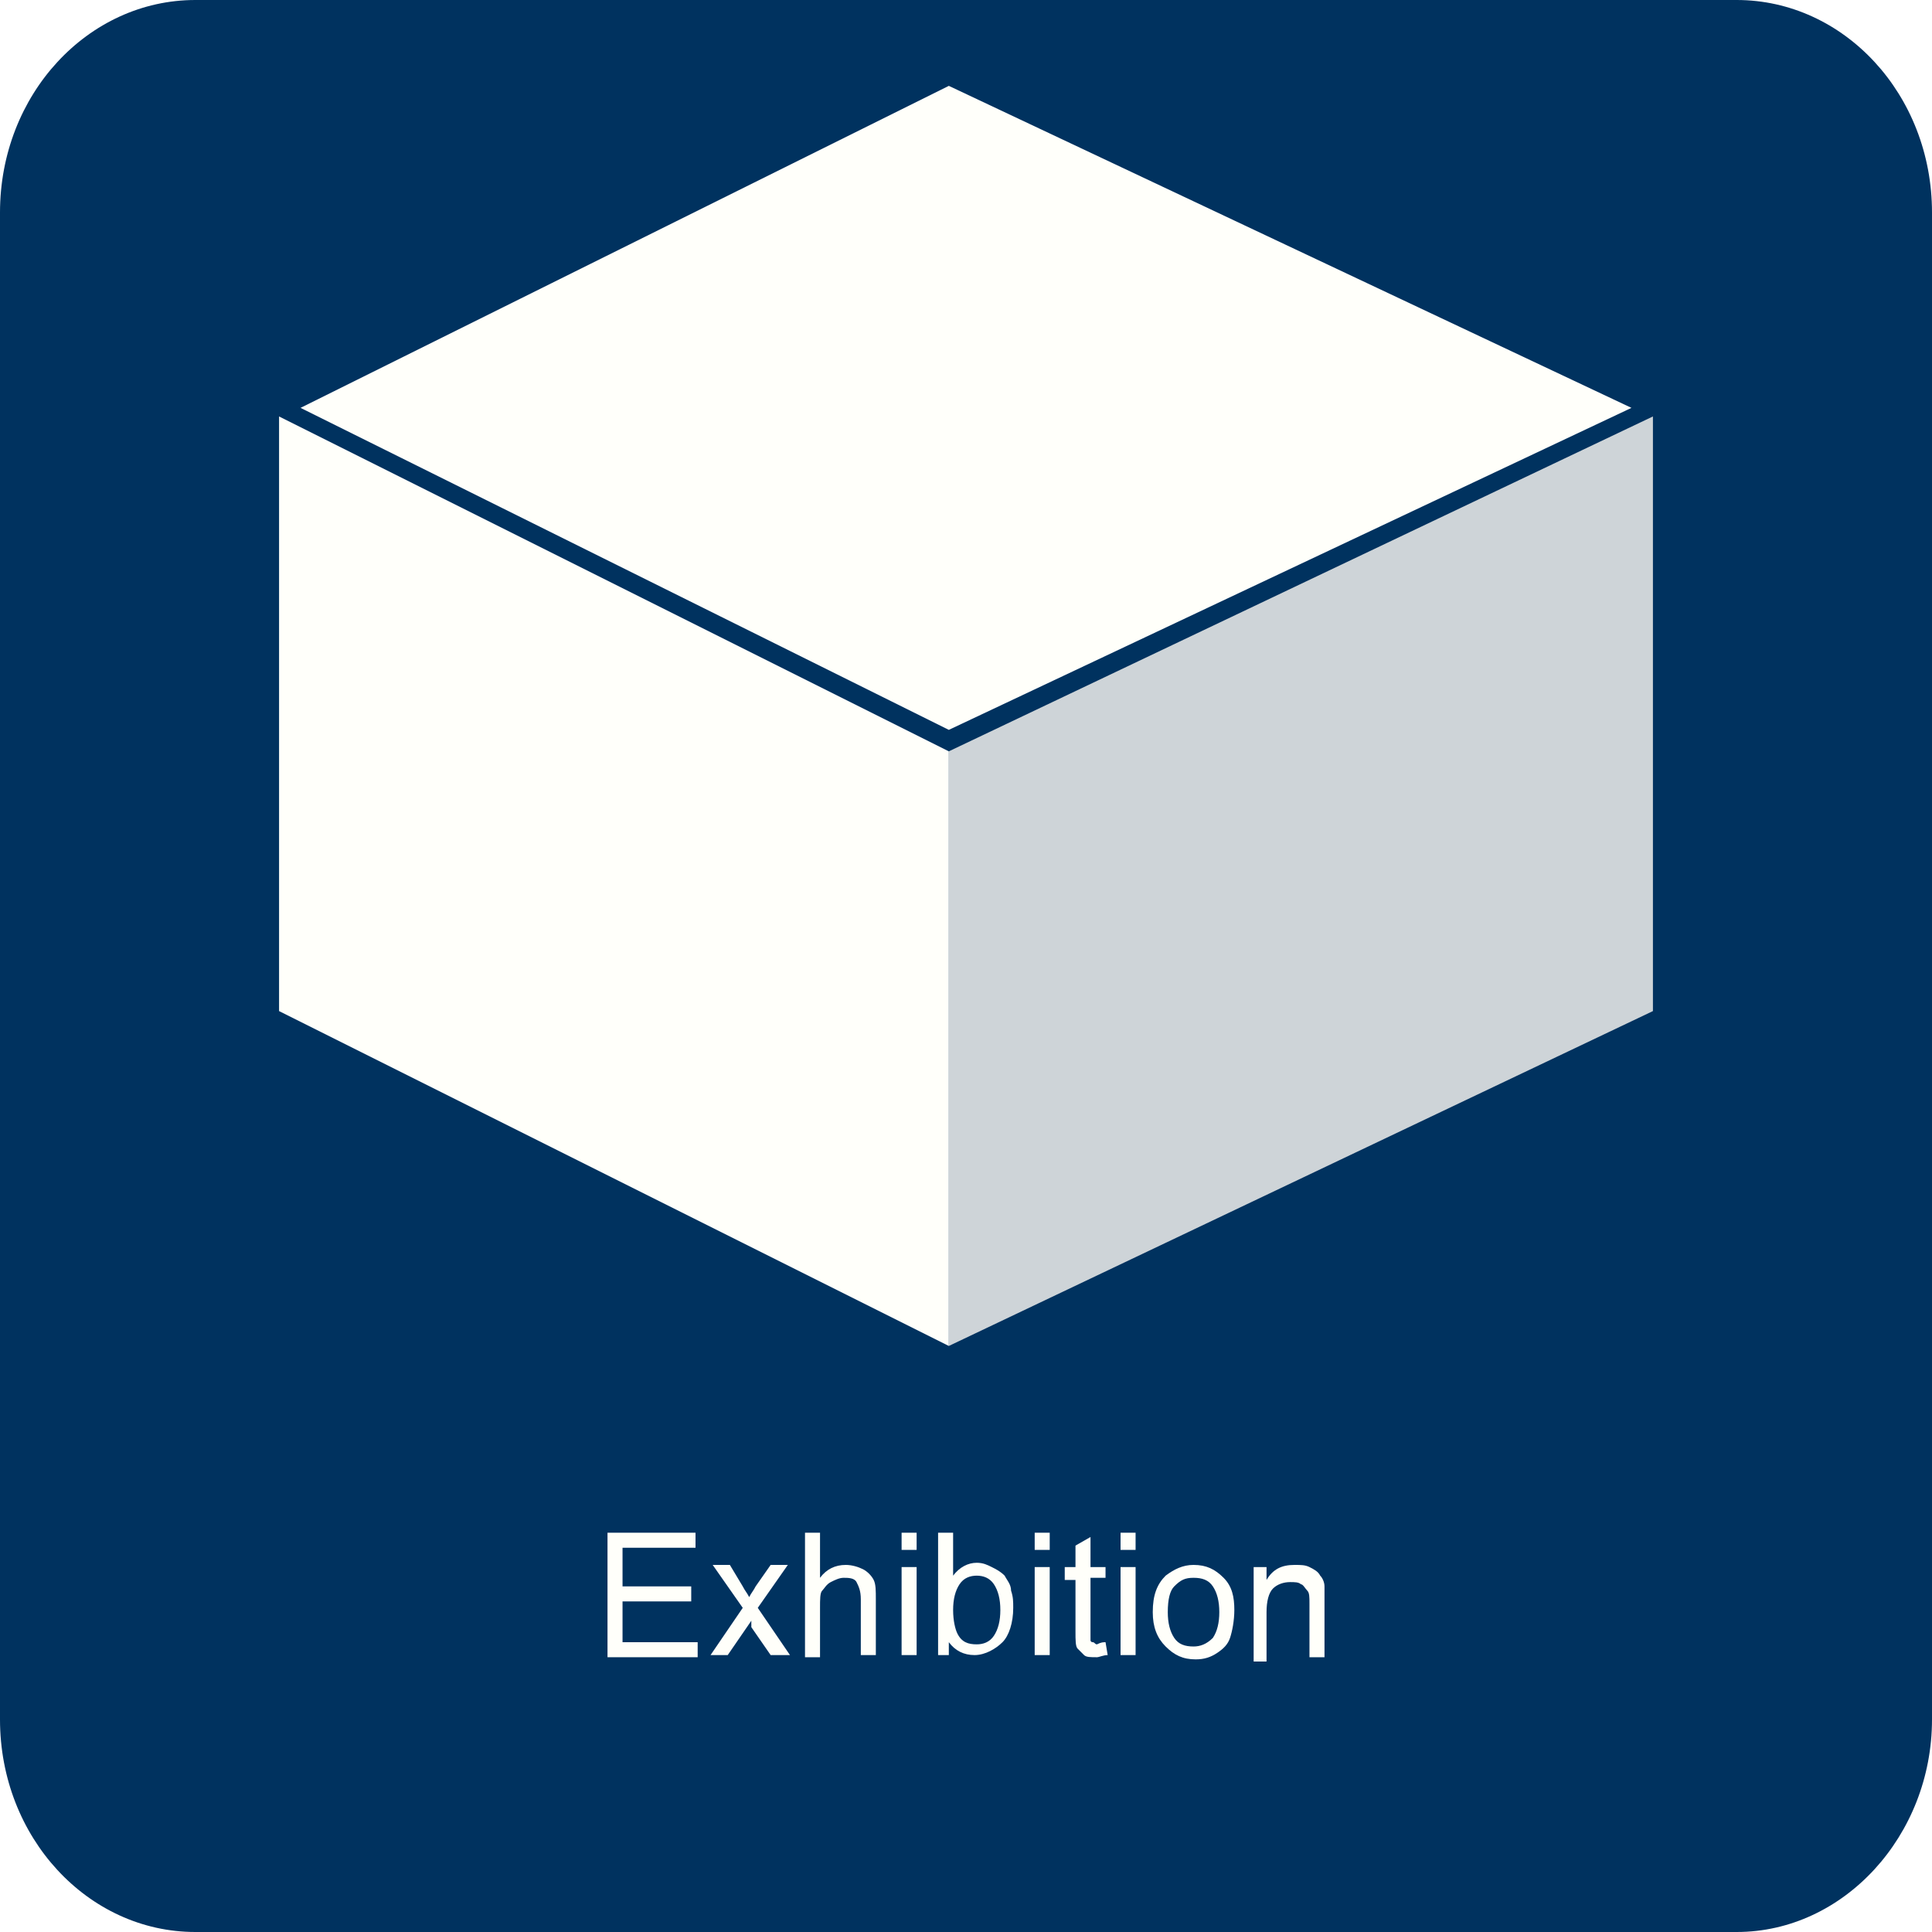
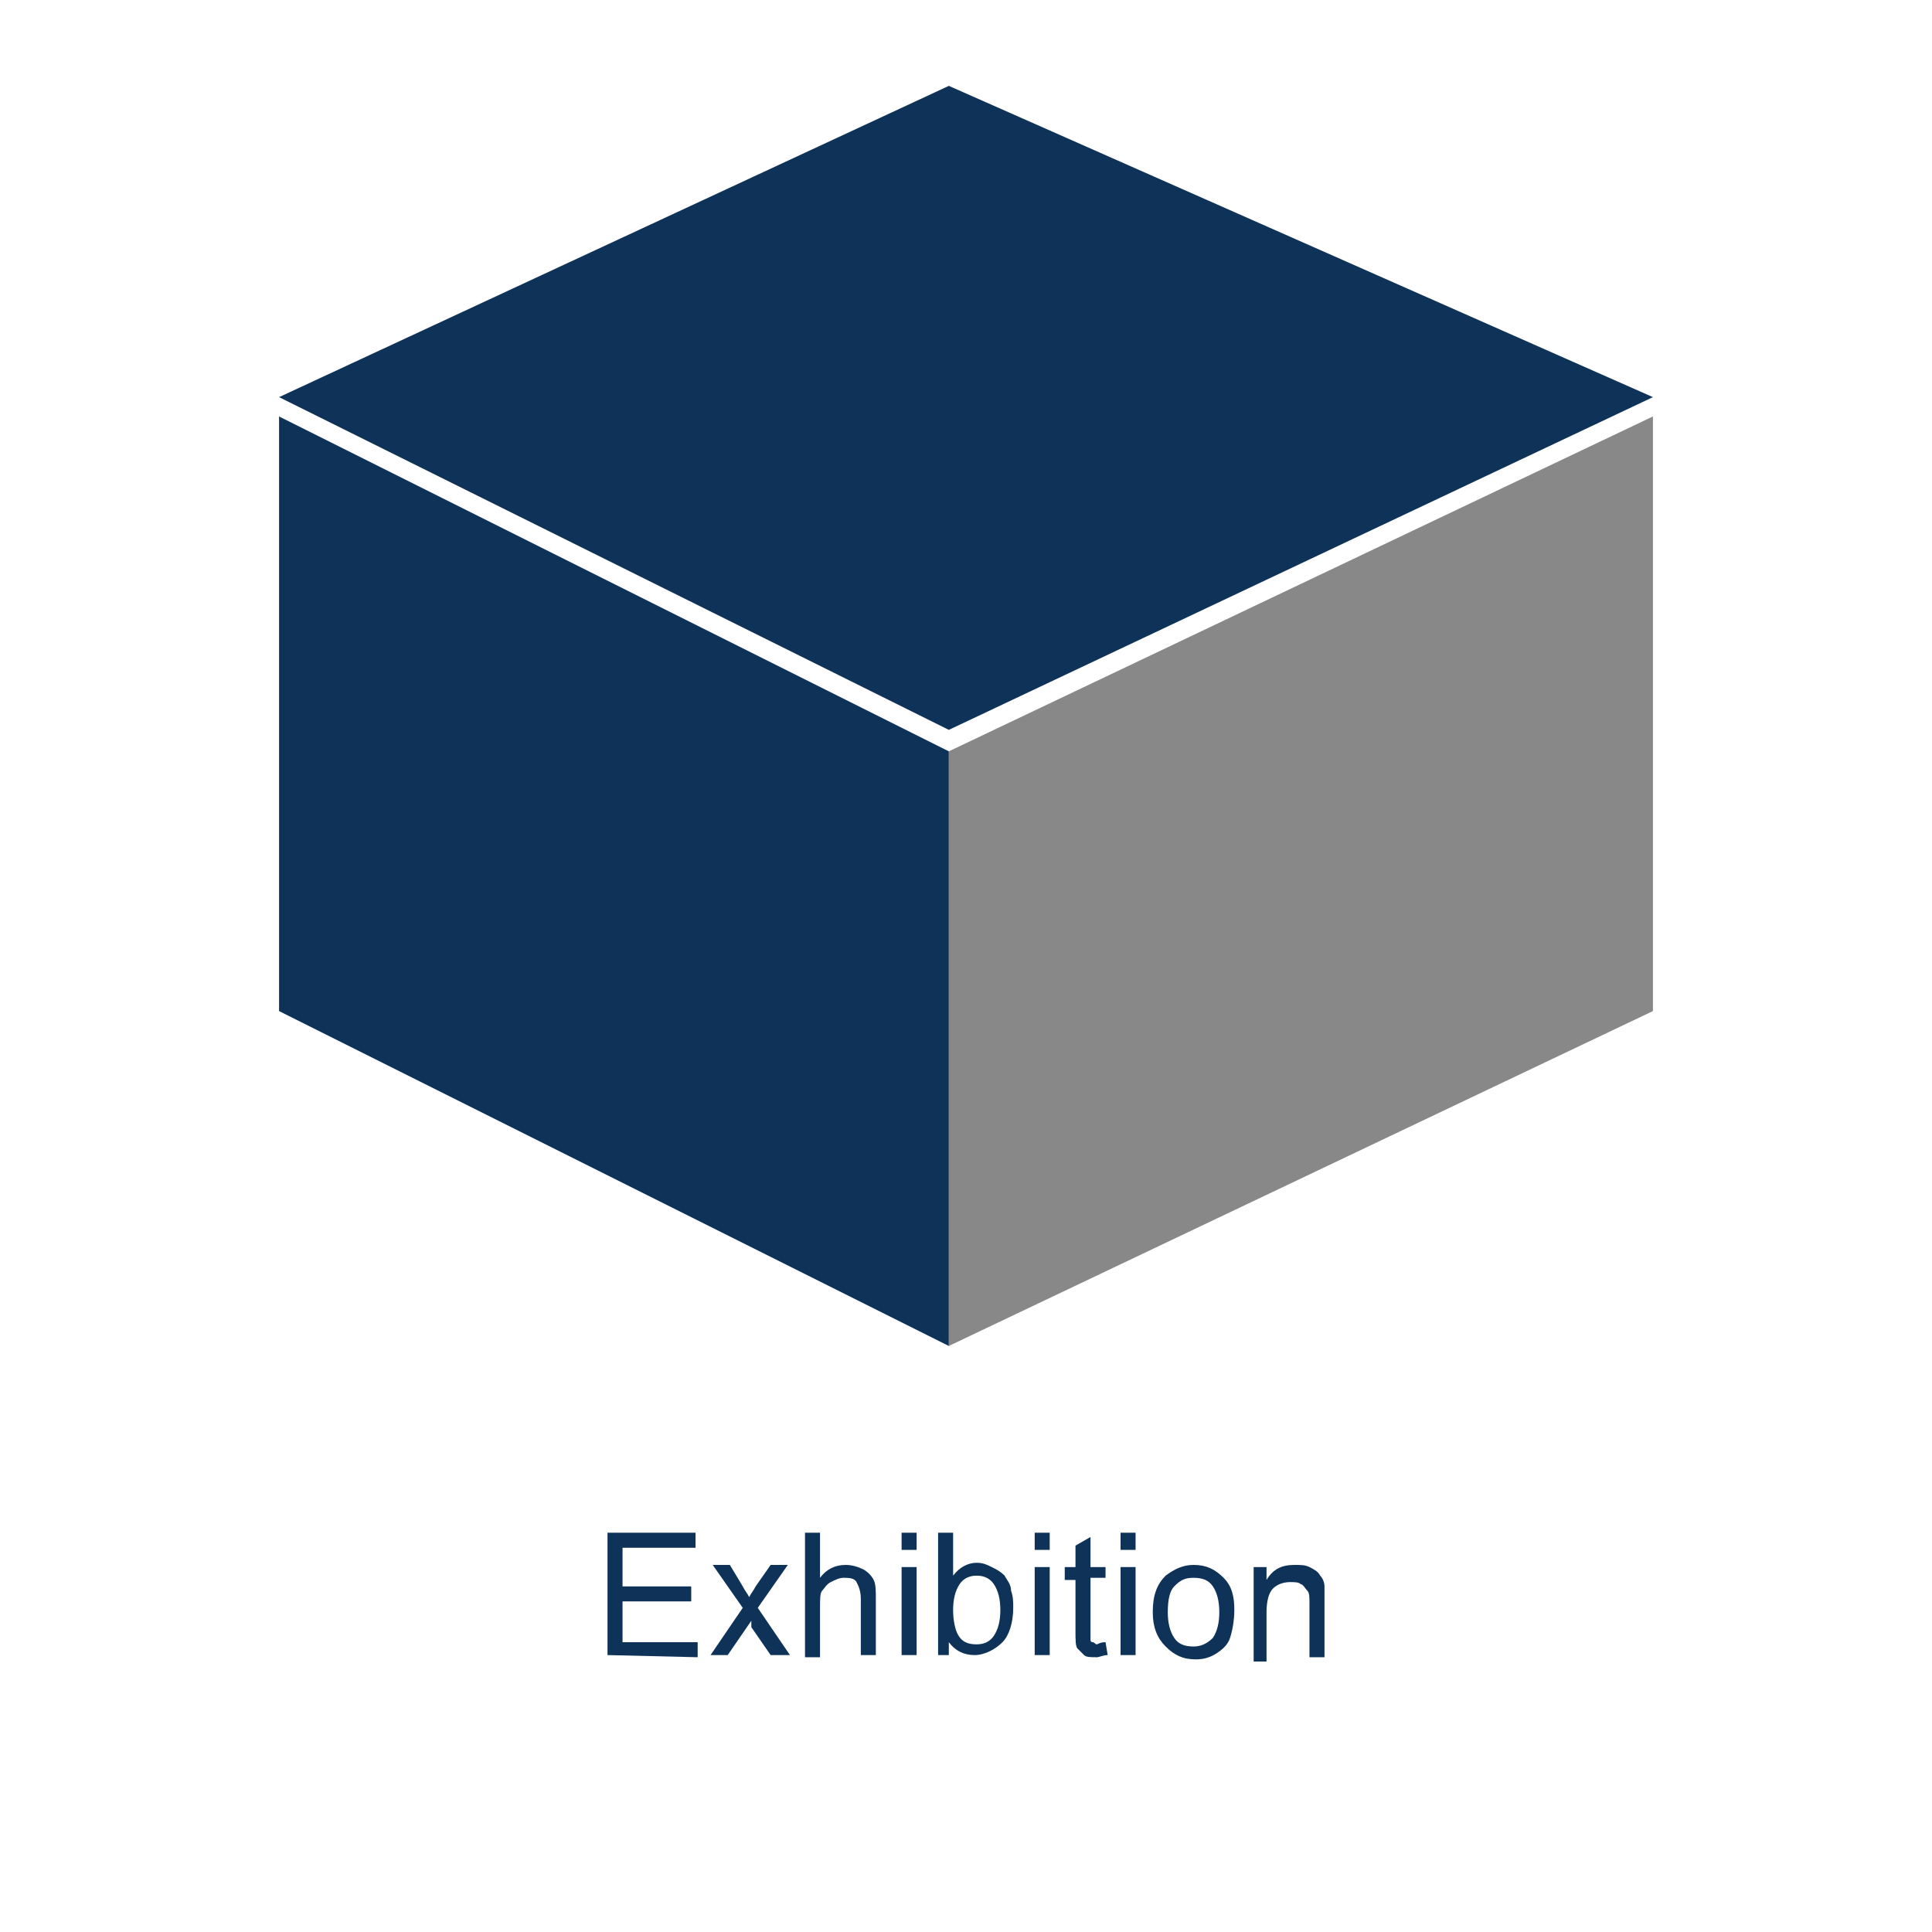
<svg xmlns="http://www.w3.org/2000/svg" version="1.1" id="图层_1" x="0px" y="0px" viewBox="0 0 90 90" style="enable-background:new 0 0 90 90;" xml:space="preserve">
  <style type="text/css">
- 	.st0{fill:#00325F;}
+ 	.st0{display:none;fill:#00325F;}
	.st1{display:none;fill:#FFFFFA;}
- 	.st2{fill:#FFFFFA;}
- 	.st3{fill:#CED4D8;}
+ 	.st2{fill:#0F3259;}
+ 	.st3{fill:#888888;}
	.st4{enable-background:new    ;}
</style>
  <path class="st0" d="M90,80.1c0,5.4-4.1,9.9-9.1,9.9H9.1c-5,0-9.1-4.4-9.1-9.9V9.9C0,4.4,4.1,0,9.1,0h71.8c5,0,9.1,4.4,9.1,9.9V80.1  z" />
  <g>
    <polygon class="st1" points="76.2,19.4 76.2,45.4 44.1,66 14.2,45.4 14.2,19.4 44.2,4  " />
-     <polygon class="st2" points="44.2,34 14,19 44.2,4 76,19  " />
+     <polygon class="st2" points="44.2,34 13,18.5 44.2,4 77,18.5  " />
    <polygon class="st3" points="77,47.1 44.2,62.7 44.2,35 77,19.4  " />
    <polygon class="st2" points="13,47.1 44.2,62.7 44.2,35 13,19.4  " />
  </g>
  <g class="st4">
-     <path class="st2" d="M28.3,77.1v-5.7h4.1v0.7H29v1.8h3.2v0.7H29v1.9h3.5v0.7H28.3z" />
-     <path class="st2" d="M33.1,77.1l1.5-2.2l-1.4-2H34l0.6,1c0.1,0.2,0.2,0.3,0.3,0.5c0.1-0.2,0.2-0.3,0.3-0.5l0.7-1h0.8l-1.4,2   l1.5,2.2h-0.9l-0.9-1.3L35,75.5l-1.1,1.6H33.1z" />
-     <path class="st2" d="M37.5,77.1v-5.7h0.7v2.1c0.3-0.4,0.7-0.6,1.2-0.6c0.3,0,0.6,0.1,0.8,0.2s0.4,0.3,0.5,0.5s0.1,0.5,0.1,0.9v2.6   h-0.7v-2.6c0-0.4-0.1-0.6-0.2-0.8s-0.4-0.2-0.6-0.2c-0.2,0-0.4,0.1-0.6,0.2s-0.3,0.3-0.4,0.4s-0.1,0.4-0.1,0.8v2.3H37.5z" />
+     <path class="st2" d="M28.3,77.1v-5.7h4.1v0.7H29v1.8h3.2v0.7H29v1.9h3.5v0.7L28.3,77.1L28.3,77.1z" />
+     <path class="st2" d="M33.1,77.1l1.5-2.2l-1.4-2H34l0.6,1c0.1,0.2,0.2,0.3,0.3,0.5c0.1-0.2,0.2-0.3,0.3-0.5l0.7-1h0.8l-1.4,2   l1.5,2.2h-0.9L35,75.8l0-0.3l-1.1,1.6H33.1z" />
+     <path class="st2" d="M37.5,77.1v-5.7h0.7v2.1c0.3-0.4,0.7-0.6,1.2-0.6c0.3,0,0.6,0.1,0.8,0.2s0.4,0.3,0.5,0.5s0.1,0.5,0.1,0.9v2.6   h-0.7v-2.6c0-0.4-0.1-0.6-0.2-0.8s-0.4-0.2-0.6-0.2c-0.2,0-0.4,0.1-0.6,0.2s-0.3,0.3-0.4,0.4s-0.1,0.4-0.1,0.8v2.3h-0.7V77.1z" />
    <path class="st2" d="M42,72.2v-0.8h0.7v0.8H42z M42,77.1V73h0.7v4.1H42z" />
-     <path class="st2" d="M44.4,77.1h-0.7v-5.7h0.7v2c0.3-0.4,0.7-0.6,1.1-0.6c0.3,0,0.5,0.1,0.7,0.2c0.2,0.1,0.4,0.2,0.6,0.4   c0.1,0.2,0.3,0.4,0.3,0.7c0.1,0.3,0.1,0.5,0.1,0.8c0,0.7-0.2,1.3-0.5,1.6s-0.8,0.6-1.3,0.6c-0.5,0-0.9-0.2-1.2-0.6V77.1z M44.4,75   c0,0.5,0.1,0.9,0.2,1.1c0.2,0.4,0.5,0.5,0.9,0.5c0.3,0,0.6-0.1,0.8-0.4c0.2-0.3,0.3-0.7,0.3-1.2c0-0.5-0.1-0.9-0.3-1.2   s-0.5-0.4-0.8-0.4c-0.3,0-0.6,0.1-0.8,0.4S44.4,74.5,44.4,75z" />
+     <path class="st2" d="M44.4,77.1h-0.7v-5.7h0.7v2c0.3-0.4,0.7-0.6,1.1-0.6c0.3,0,0.5,0.1,0.7,0.2s0.4,0.2,0.6,0.4   c0.1,0.2,0.3,0.4,0.3,0.7c0.1,0.3,0.1,0.5,0.1,0.8c0,0.7-0.2,1.3-0.5,1.6s-0.8,0.6-1.3,0.6s-0.9-0.2-1.2-0.6v0.6H44.4z M44.4,75   c0,0.5,0.1,0.9,0.2,1.1c0.2,0.4,0.5,0.5,0.9,0.5c0.3,0,0.6-0.1,0.8-0.4s0.3-0.7,0.3-1.2s-0.1-0.9-0.3-1.2s-0.5-0.4-0.8-0.4   s-0.6,0.1-0.8,0.4S44.4,74.5,44.4,75z" />
    <path class="st2" d="M48.2,72.2v-0.8h0.7v0.8H48.2z M48.2,77.1V73h0.7v4.1H48.2z" />
-     <path class="st2" d="M51.5,76.5l0.1,0.6c-0.2,0-0.4,0.1-0.5,0.1c-0.3,0-0.5,0-0.6-0.1s-0.2-0.2-0.3-0.3c-0.1-0.1-0.1-0.4-0.1-0.8   v-2.4h-0.5V73h0.5v-1l0.7-0.4V73h0.7v0.5h-0.7V76c0,0.2,0,0.3,0,0.4c0,0.1,0.1,0.1,0.1,0.1c0.1,0,0.1,0.1,0.2,0.1   C51.3,76.5,51.4,76.5,51.5,76.5z" />
+     <path class="st2" d="M51.5,76.5l0.1,0.6c-0.2,0-0.4,0.1-0.5,0.1c-0.3,0-0.5,0-0.6-0.1s-0.2-0.2-0.3-0.3c-0.1-0.1-0.1-0.4-0.1-0.8   v-2.4h-0.5V73h0.5v-1l0.7-0.4V73h0.7v0.5h-0.7V76c0,0.2,0,0.3,0,0.4s0.1,0.1,0.1,0.1c0.1,0,0.1,0.1,0.2,0.1   C51.3,76.5,51.4,76.5,51.5,76.5z" />
    <path class="st2" d="M52.2,72.2v-0.8h0.7v0.8H52.2z M52.2,77.1V73h0.7v4.1H52.2z" />
-     <path class="st2" d="M53.7,75.1c0-0.8,0.2-1.3,0.6-1.7c0.4-0.3,0.8-0.5,1.3-0.5c0.6,0,1,0.2,1.4,0.6c0.4,0.4,0.5,0.9,0.5,1.5   c0,0.5-0.1,1-0.2,1.3S57,76.8,56.7,77c-0.3,0.2-0.6,0.3-1,0.3c-0.6,0-1-0.2-1.4-0.6C53.9,76.3,53.7,75.8,53.7,75.1z M54.4,75.1   c0,0.5,0.1,0.9,0.3,1.2c0.2,0.3,0.5,0.4,0.9,0.4c0.3,0,0.6-0.1,0.9-0.4c0.2-0.3,0.3-0.7,0.3-1.2c0-0.5-0.1-0.9-0.3-1.2   c-0.2-0.3-0.5-0.4-0.9-0.4c-0.4,0-0.6,0.1-0.9,0.4C54.5,74.1,54.4,74.5,54.4,75.1z" />
-     <path class="st2" d="M58.4,77.1V73h0.6v0.6c0.3-0.5,0.7-0.7,1.3-0.7c0.3,0,0.5,0,0.7,0.1c0.2,0.1,0.4,0.2,0.5,0.4   c0.1,0.1,0.2,0.3,0.2,0.5c0,0.1,0,0.4,0,0.7v2.6h-0.7v-2.5c0-0.3,0-0.5-0.1-0.6s-0.2-0.3-0.3-0.3c-0.1-0.1-0.3-0.1-0.5-0.1   c-0.3,0-0.6,0.1-0.8,0.3c-0.2,0.2-0.3,0.6-0.3,1.1v2.3H58.4z" />
+     <path class="st2" d="M53.7,75.1c0-0.8,0.2-1.3,0.6-1.7c0.4-0.3,0.8-0.5,1.3-0.5c0.6,0,1,0.2,1.4,0.6s0.5,0.9,0.5,1.5   c0,0.5-0.1,1-0.2,1.3S57,76.8,56.7,77s-0.6,0.3-1,0.3c-0.6,0-1-0.2-1.4-0.6C53.9,76.3,53.7,75.8,53.7,75.1z M54.4,75.1   c0,0.5,0.1,0.9,0.3,1.2c0.2,0.3,0.5,0.4,0.9,0.4c0.3,0,0.6-0.1,0.9-0.4c0.2-0.3,0.3-0.7,0.3-1.2s-0.1-0.9-0.3-1.2   c-0.2-0.3-0.5-0.4-0.9-0.4s-0.6,0.1-0.9,0.4C54.5,74.1,54.4,74.5,54.4,75.1z" />
+     <path class="st2" d="M58.4,77.1V73H59v0.6c0.3-0.5,0.7-0.7,1.3-0.7c0.3,0,0.5,0,0.7,0.1s0.4,0.2,0.5,0.4c0.1,0.1,0.2,0.3,0.2,0.5   c0,0.1,0,0.4,0,0.7v2.6H61v-2.5c0-0.3,0-0.5-0.1-0.6s-0.2-0.3-0.3-0.3c-0.1-0.1-0.3-0.1-0.5-0.1c-0.3,0-0.6,0.1-0.8,0.3   c-0.2,0.2-0.3,0.6-0.3,1.1v2.3h-0.6V77.1z" />
  </g>
</svg>
